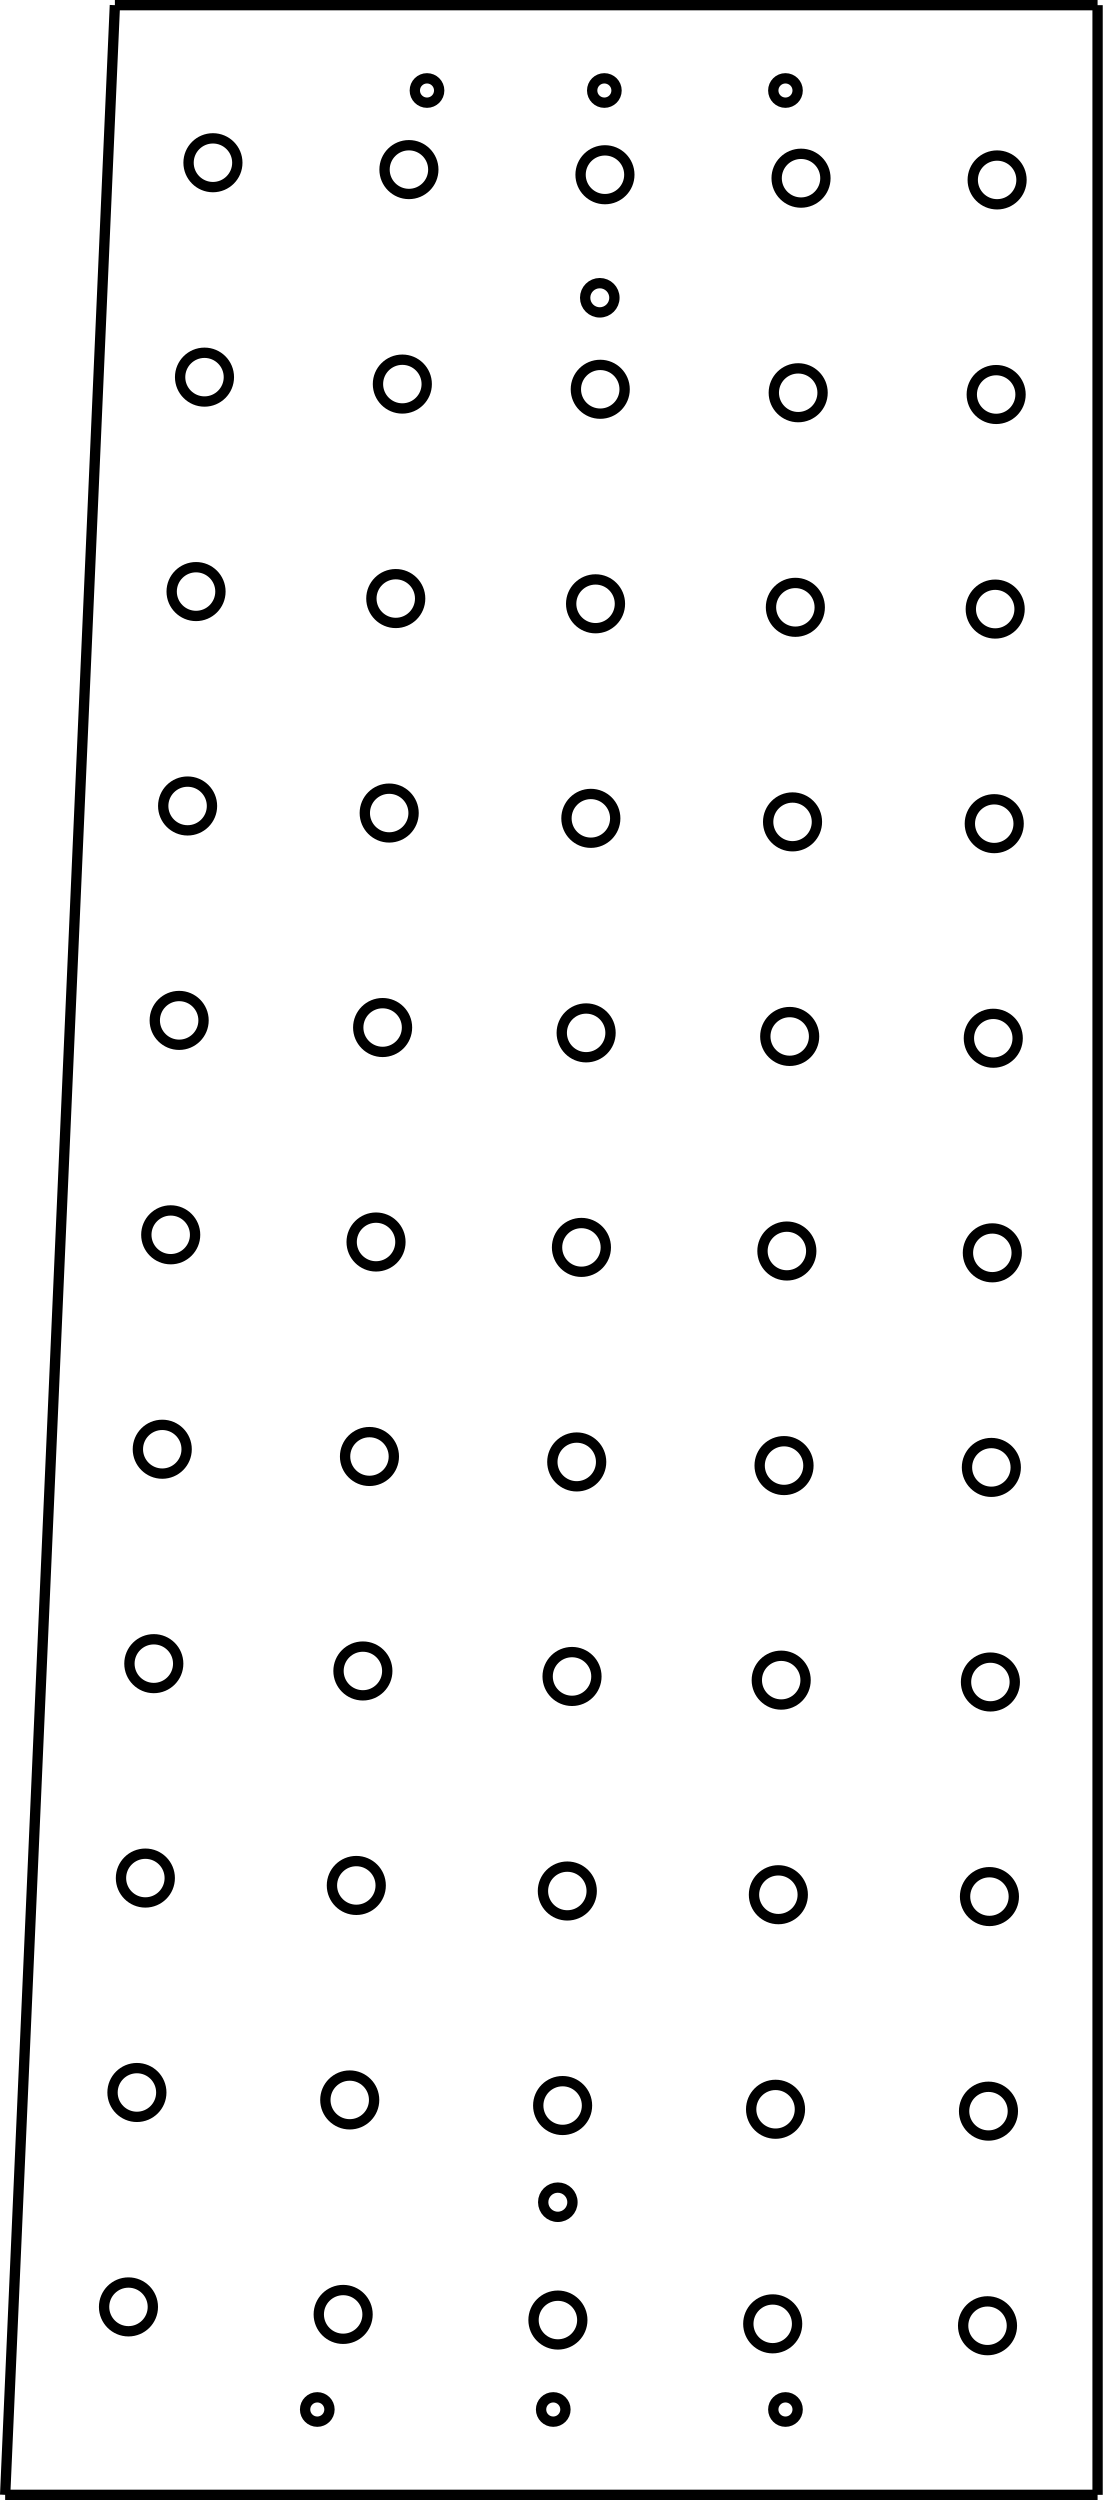
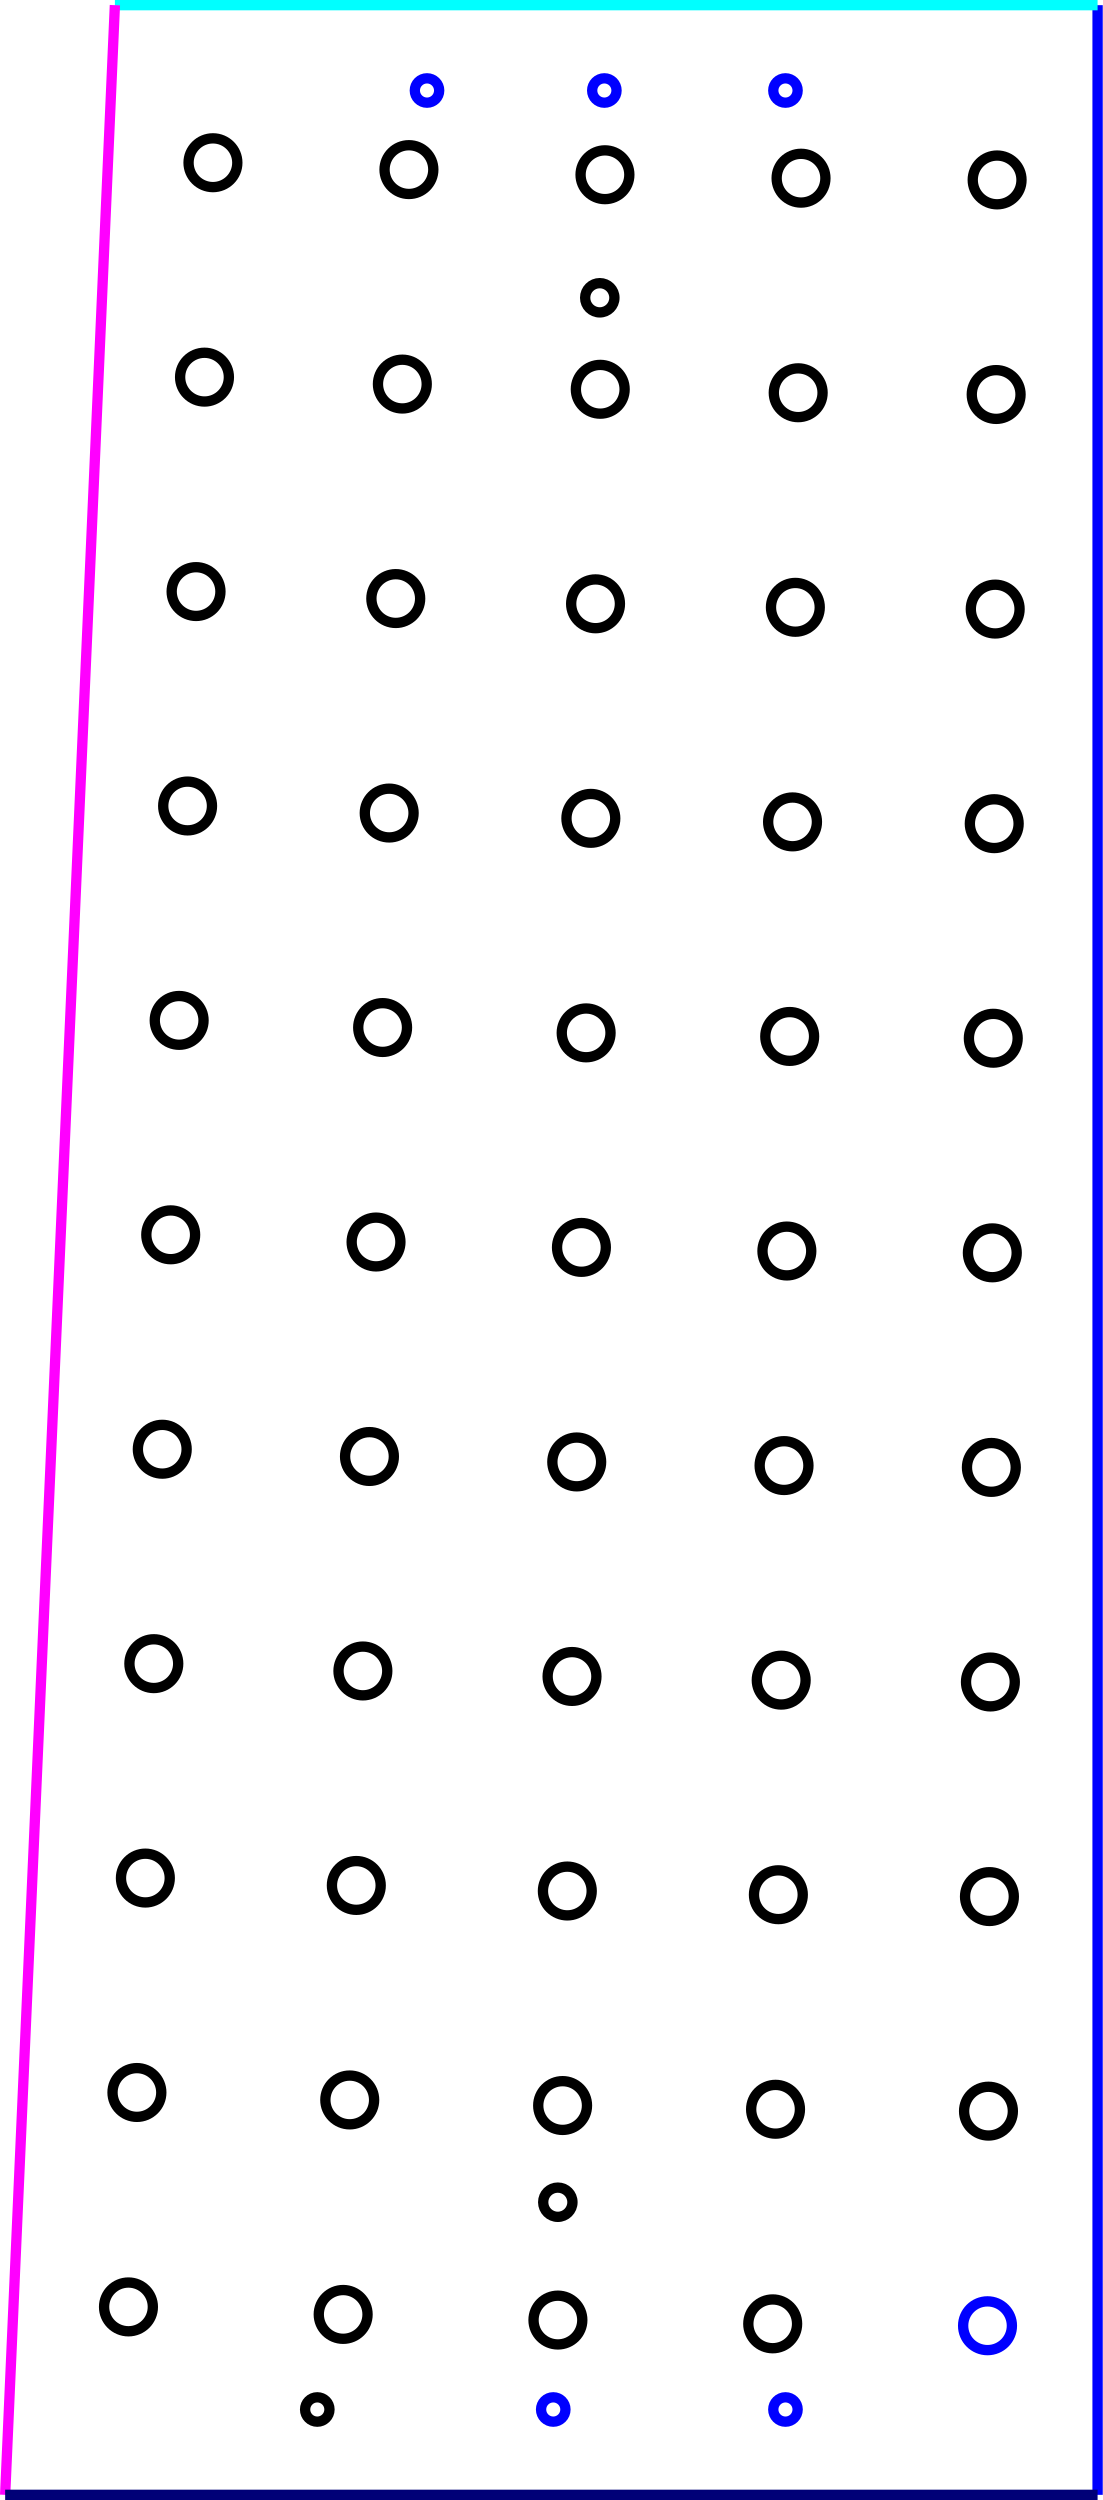
<svg xmlns="http://www.w3.org/2000/svg" width="106.826" height="242.183" version="1.1" id="svg500">
  <defs id="defs292">
    <marker id="DistanceX" orient="auto" refX="0" refY="0" style="overflow:visible">
      <path d="M 3,-3 -3,3 M 0,-5 V 5" style="stroke:#000000;stroke-width:0.5" id="path279" />
    </marker>
    <pattern height="8" id="Hatch" patternUnits="userSpaceOnUse" width="8" x="0" y="0">
      <path d="M8 4 l-4,4" linecap="square" stroke="#000000" stroke-width="0.25" id="path282" />
      <path d="M6 2 l-4,4" linecap="square" stroke="#000000" stroke-width="0.25" id="path284" />
      <path d="M4 0 l-4,4" linecap="square" stroke="#000000" stroke-width="0.25" id="path286" />
    </pattern>
    <symbol id="*Model_Space" />
    <symbol id="*Paper_Space" />
    <symbol id="*Paper_Space0" />
  </defs>
  <g id="g294" transform="translate(106.3263,-495.4477)" />
  <g id="g296" transform="translate(106.3263,-495.4477)" />
  <g id="g298" transform="translate(106.3263,-495.4477)" />
  <g id="g300" transform="translate(106.3263,-495.4477)" />
  <g id="g302" transform="translate(106.3263,-495.4477)" />
  <g id="g304" transform="translate(106.3263,-495.4477)" />
  <g id="g306" transform="translate(106.3263,-495.4477)" />
  <g id="g308" transform="translate(106.3263,-495.4477)" />
  <g id="g310" transform="translate(106.3263,-495.4477)" />
  <g id="g312" transform="translate(106.3263,-495.4477)" />
  <g id="g314" transform="translate(106.3263,-495.4477)" />
  <g id="g316" transform="translate(106.3263,-495.4477)" />
  <g id="g318" transform="translate(106.3263,-495.4477)" />
  <g id="g320" transform="translate(106.3263,-495.4477)" />
  <g id="g322" transform="translate(106.3263,-495.4477)" />
  <g id="g324" transform="translate(106.3263,-495.4477)" />
  <g id="g326" transform="translate(106.3263,-495.4477)" />
  <g id="g328" transform="translate(106.3263,-495.4477)" />
  <g id="g330" transform="translate(106.3263,-495.4477)" />
  <g id="g332" transform="translate(106.3263,-495.4477)" />
  <g id="g334" transform="translate(106.3263,-495.4477)" />
  <g id="g336" transform="translate(106.3263,-495.4477)" />
  <g id="g338" transform="translate(106.3263,-495.4477)" />
  <g id="g340" transform="translate(106.3263,-495.4477)" />
  <g id="g342" transform="translate(106.3263,-495.4477)" />
  <g id="g344" transform="translate(106.3263,-495.4477)" />
  <g id="g346" transform="translate(106.3263,-495.4477)" />
  <g id="g482" transform="translate(106.3263,-495.4477)">
    <path d="m -91.519,718.925 a 2.362,2.362 0 1 0 -4.724,0 2.362,2.362 0 1 0 4.724,0 z" style="fill:none;stroke:#000000" id="path348" />
    <path d="m -64.35,511.877 a 2.362,2.362 0 1 0 -4.724,0 2.362,2.362 0 1 0 4.724,0 z" style="fill:none;stroke:#000000" id="path350" />
    <path d="m -64.988,532.655 a 2.362,2.362 0 1 0 -4.724,0 2.362,2.362 0 1 0 4.724,0 z" style="fill:none;stroke:#000000" id="path352" />
    <path d="m -65.625,553.432 a 2.362,2.362 0 1 0 -4.724,0 2.362,2.362 0 1 0 4.724,0 z" style="fill:none;stroke:#000000" id="path354" />
    <path d="m -90.701,698.154 a 2.362,2.362 0 1 0 -4.724,0 2.362,2.362 0 1 0 4.724,0 z" style="fill:none;stroke:#000000" id="path356" />
    <path d="m -89.882,677.382 a 2.362,2.362 0 1 0 -4.724,0 2.362,2.362 0 1 0 4.724,0 z" style="fill:none;stroke:#000000" id="path358" />
    <path d="m -89.064,656.611 a 2.362,2.362 0 1 0 -4.724,0 2.362,2.362 0 1 0 4.724,0 z" style="fill:none;stroke:#000000" id="path360" />
    <path d="m -88.246,635.84 a 2.362,2.362 0 1 0 -4.724,0 2.362,2.362 0 1 0 4.724,0 z" style="fill:none;stroke:#000000" id="path362" />
    <path d="m -66.262,574.21 a 2.362,2.362 0 1 0 -4.724,0 2.362,2.362 0 1 0 4.724,0 z" style="fill:none;stroke:#000000" id="path364" />
    <path d="m -66.899,594.988 a 2.362,2.362 0 1 0 -4.724,0 2.362,2.362 0 1 0 4.724,0 z" style="fill:none;stroke:#000000" id="path366" />
    <path d="m -67.536,615.765 a 2.362,2.362 0 1 0 -4.724,0 2.362,2.362 0 1 0 4.724,0 z" style="fill:none;stroke:#000000" id="path368" />
    <path d="m -68.173,636.543 a 2.362,2.362 0 1 0 -4.724,0 2.362,2.362 0 1 0 4.724,0 z" style="fill:none;stroke:#000000" id="path370" />
    <path d="m -68.81,657.32 a 2.362,2.362 0 1 0 -4.724,0 2.362,2.362 0 1 0 4.724,0 z" style="fill:none;stroke:#000000" id="path372" />
    <path d="m -69.447,678.098 a 2.362,2.362 0 1 0 -4.724,0 2.362,2.362 0 1 0 4.724,0 z" style="fill:none;stroke:#000000" id="path374" />
    <path d="m -70.084,698.876 a 2.362,2.362 0 1 0 -4.724,0 2.362,2.362 0 1 0 4.724,0 z" style="fill:none;stroke:#000000" id="path376" />
    <path d="m -70.721,719.653 a 2.362,2.362 0 1 0 -4.724,0 2.362,2.362 0 1 0 4.724,0 z" style="fill:none;stroke:#000000" id="path378" />
    <path d="m -87.427,615.068 a 2.362,2.362 0 1 0 -4.724,0 2.362,2.362 0 1 0 4.724,0 z" style="fill:none;stroke:#000000" id="path380" />
    <path d="m -86.609,594.297 a 2.362,2.362 0 1 0 -4.724,0 2.362,2.362 0 1 0 4.724,0 z" style="fill:none;stroke:#000000" id="path382" />
    <path d="m -85.791,573.526 a 2.362,2.362 0 1 0 -4.724,0 2.362,2.362 0 1 0 4.724,0 z" style="fill:none;stroke:#000000" id="path384" />
    <path d="m -84.972,552.755 a 2.362,2.362 0 1 0 -4.724,0 2.362,2.362 0 1 0 4.724,0 z" style="fill:none;stroke:#000000" id="path386" />
    <path d="m -84.154,531.983 a 2.362,2.362 0 1 0 -4.724,0 2.362,2.362 0 1 0 4.724,0 z" style="fill:none;stroke:#000000" id="path388" />
    <path d="m -83.336,511.212 a 2.362,2.362 0 1 0 -4.724,0 2.362,2.362 0 1 0 4.724,0 z" style="fill:none;stroke:#000000" id="path390" />
    <path d="m -7.463,533.665 a 2.362,2.362 0 1 0 -4.724,0 2.362,2.362 0 1 0 4.724,0 z" style="fill:none;stroke:#000000" id="path392" />
    <path d="m -7.37,512.878 a 2.362,2.362 0 1 0 -4.724,0 2.362,2.362 0 1 0 4.724,0 z" style="fill:none;stroke:#000000" id="path394" />
    <path d="m -29.11,720.566 a 2.362,2.362 0 1 0 -4.724,0 2.362,2.362 0 1 0 4.724,0 z" style="fill:none;stroke:#000000" id="path396" />
    <path d="m -28.835,699.78 a 2.362,2.362 0 1 0 -4.724,0 2.362,2.362 0 1 0 4.724,0 z" style="fill:none;stroke:#000000" id="path398" />
    <path d="m -28.561,678.995 a 2.362,2.362 0 1 0 -4.724,0 2.362,2.362 0 1 0 4.724,0 z" style="fill:none;stroke:#000000" id="path400" />
    <path d="m -28.287,658.209 a 2.362,2.362 0 1 0 -4.724,0 2.362,2.362 0 1 0 4.724,0 z" style="fill:none;stroke:#000000" id="path402" />
    <path d="m -28.012,637.423 a 2.362,2.362 0 1 0 -4.724,0 2.362,2.362 0 1 0 4.724,0 z" style="fill:none;stroke:#000000" id="path404" />
    <path d="m -27.738,616.638 a 2.362,2.362 0 1 0 -4.724,0 2.362,2.362 0 1 0 4.724,0 z" style="fill:none;stroke:#000000" id="path406" />
    <path d="m -7.556,554.452 a 2.362,2.362 0 1 0 -4.724,0 2.362,2.362 0 1 0 4.724,0 z" style="fill:none;stroke:#000000" id="path408" />
    <path d="m -7.649,575.239 a 2.362,2.362 0 1 0 -4.724,0 2.362,2.362 0 1 0 4.724,0 z" style="fill:none;stroke:#000000" id="path410" />
    <path d="m -7.742,596.026 a 2.362,2.362 0 1 0 -4.724,0 2.362,2.362 0 1 0 4.724,0 z" style="fill:none;stroke:#000000" id="path412" />
    <path d="m -7.835,616.814 a 2.362,2.362 0 1 0 -4.724,0 2.362,2.362 0 1 0 4.724,0 z" style="fill:none;stroke:#000000" id="path414" />
    <path d="m -7.928,637.601 a 2.362,2.362 0 1 0 -4.724,0 2.362,2.362 0 1 0 4.724,0 z" style="fill:none;stroke:#000000" id="path416" />
    <path d="m -8.021,658.388 a 2.362,2.362 0 1 0 -4.724,0 2.362,2.362 0 1 0 4.724,0 z" style="fill:none;stroke:#000000" id="path418" />
    <path d="m -8.114,679.175 a 2.362,2.362 0 1 0 -4.724,0 2.362,2.362 0 1 0 4.724,0 z" style="fill:none;stroke:#000000" id="path420" />
    <path d="m -8.207,699.962 a 2.362,2.362 0 1 0 -4.724,0 2.362,2.362 0 1 0 4.724,0 z" style="fill:none;stroke:#000000" id="path422" />
    <path d="m -45.36,512.376 a 2.362,2.362 0 1 0 -4.724,0 2.362,2.362 0 1 0 4.724,0 z" style="fill:none;stroke:#000000" id="path424" />
    <path d="m -45.816,533.159 a 2.362,2.362 0 1 0 -4.724,0 2.362,2.362 0 1 0 4.724,0 z" style="fill:none;stroke:#000000" id="path426" />
    <path d="m -46.272,553.941 a 2.362,2.362 0 1 0 -4.724,0 2.362,2.362 0 1 0 4.724,0 z" style="fill:none;stroke:#000000" id="path428" />
    <path d="m -46.727,574.724 a 2.362,2.362 0 1 0 -4.724,0 2.362,2.362 0 1 0 4.724,0 z" style="fill:none;stroke:#000000" id="path430" />
    <path d="m -47.183,595.506 a 2.362,2.362 0 1 0 -4.724,0 2.362,2.362 0 1 0 4.724,0 z" style="fill:none;stroke:#000000" id="path432" />
    <path d="m -47.639,616.288 a 2.362,2.362 0 1 0 -4.724,0 2.362,2.362 0 1 0 4.724,0 z" style="fill:none;stroke:#000000" id="path434" />
    <path d="m -48.094,637.071 a 2.362,2.362 0 1 0 -4.724,0 2.362,2.362 0 1 0 4.724,0 z" style="fill:none;stroke:#000000" id="path436" />
    <path d="m -48.55,657.853 a 2.362,2.362 0 1 0 -4.724,0 2.362,2.362 0 1 0 4.724,0 z" style="fill:none;stroke:#000000" id="path438" />
    <path d="m -27.464,595.852 a 2.362,2.362 0 1 0 -4.724,0 2.362,2.362 0 1 0 4.724,0 z" style="fill:none;stroke:#000000" id="path440" />
    <path d="m -27.189,575.067 a 2.362,2.362 0 1 0 -4.724,0 2.362,2.362 0 1 0 4.724,0 z" style="fill:none;stroke:#000000" id="path442" />
    <path d="m -26.915,554.281 a 2.362,2.362 0 1 0 -4.724,0 2.362,2.362 0 1 0 4.724,0 z" style="fill:none;stroke:#000000" id="path444" />
    <path d="m -26.641,533.495 a 2.362,2.362 0 1 0 -4.724,0 2.362,2.362 0 1 0 4.724,0 z" style="fill:none;stroke:#000000" id="path446" />
    <path d="m -49.006,678.636 a 2.362,2.362 0 1 0 -4.724,0 2.362,2.362 0 1 0 4.724,0 z" style="fill:none;stroke:#000000" id="path448" />
    <path d="m -49.462,699.418 a 2.362,2.362 0 1 0 -4.724,0 2.362,2.362 0 1 0 4.724,0 z" style="fill:none;stroke:#000000" id="path450" />
    <path d="m -49.917,720.2 a 2.362,2.362 0 1 0 -4.724,0 2.362,2.362 0 1 0 4.724,0 z" style="fill:none;stroke:#000000" id="path452" />
    <path d="m -26.366,512.71 a 2.362,2.362 0 1 0 -4.724,0 2.362,2.362 0 1 0 4.724,0 z" style="fill:none;stroke:#000000" id="path454" />
-     <path d="m -8.3,720.75 a 2.362,2.362 0 1 0 -4.724,0 2.362,2.362 0 1 0 4.724,0 z" style="fill:none;stroke:#000000" id="path456" />
-     <path d="M 0,495.948 V 737.131" style="fill:none;stroke:#000000" id="path458" />
-     <path d="M -95.197,495.948 H 0" style="fill:none;stroke:#000000" id="path460" />
-     <path d="M -105.827,737.131 -95.197,495.948" style="fill:none;stroke:#000000" id="path462" />
-     <path d="M -105.827,737.131 H 0" style="fill:none;stroke:#000000" id="path464" />
+     <path d="m -8.3,720.75 a 2.362,2.362 0 1 0 -4.724,0 2.362,2.362 0 1 0 4.724,0 z" style="fill:none;stroke:#0000FF" id="path456" />
+     <path d="M 0,495.948 V 737.131" style="fill:none;stroke:#0000FF" id="path458" />
+     <path d="M -95.197,495.948 H 0" style="fill:none;stroke:#00FFFF" id="path460" />
+     <path d="M -105.827,737.131 -95.197,495.948" style="fill:none;stroke:#FF00FF" id="path462" />
+     <path d="M -105.827,737.131 H 0" style="fill:none;stroke:#000077" id="path464" />
    <path d="m -46.806,524.294 a 1.417,1.417 0 1 0 -2.835,0 1.417,1.417 0 1 0 2.835,0 z" style="fill:none;stroke:#000000" id="path466" />
    <path d="m -50.871,708.784 a 1.417,1.417 0 1 0 -2.835,0 1.417,1.417 0 1 0 2.835,0 z" style="fill:none;stroke:#000000" id="path468" />
    <path d="m -74.409,728.863 a 1.181,1.181 0 1 0 -2.362,0 1.181,1.181 0 1 0 2.362,0 z" style="fill:none;stroke:#000000" id="path470" />
-     <path d="m -51.55,728.863 a 1.181,1.181 0 1 0 -2.362,0 1.181,1.181 0 1 0 2.362,0 z" style="fill:none;stroke:#000000" id="path472" />
-     <path d="m -29.055,728.863 a 1.181,1.181 0 1 0 -2.362,0 1.181,1.181 0 1 0 2.362,0 z" style="fill:none;stroke:#000000" id="path474" />
-     <path d="m -63.78,504.215 a 1.181,1.181 0 1 0 -2.362,0 1.181,1.181 0 1 0 2.362,0 z" style="fill:none;stroke:#000000" id="path476" />
-     <path d="m -46.6,504.215 a 1.181,1.181 0 1 0 -2.362,0 1.181,1.181 0 1 0 2.362,0 z" style="fill:none;stroke:#000000" id="path478" />
-     <path d="m -29.055,504.215 a 1.181,1.181 0 1 0 -2.362,0 1.181,1.181 0 1 0 2.362,0 z" style="fill:none;stroke:#000000" id="path480" />
+     <path d="m -51.55,728.863 a 1.181,1.181 0 1 0 -2.362,0 1.181,1.181 0 1 0 2.362,0 z" style="fill:none;stroke:#0000FF" id="path472" />
+     <path d="m -29.055,728.863 a 1.181,1.181 0 1 0 -2.362,0 1.181,1.181 0 1 0 2.362,0 z" style="fill:none;stroke:#0000FF" id="path474" />
+     <path d="m -63.78,504.215 a 1.181,1.181 0 1 0 -2.362,0 1.181,1.181 0 1 0 2.362,0 z" style="fill:none;stroke:#0000FF" id="path476" />
+     <path d="m -46.6,504.215 a 1.181,1.181 0 1 0 -2.362,0 1.181,1.181 0 1 0 2.362,0 z" style="fill:none;stroke:#0000FF" id="path478" />
+     <path d="m -29.055,504.215 a 1.181,1.181 0 1 0 -2.362,0 1.181,1.181 0 1 0 2.362,0 z" style="fill:none;stroke:#0000FF" id="path480" />
  </g>
  <g id="g484" transform="translate(106.3263,-495.4477)" />
  <g id="g486" transform="translate(106.3263,-495.4477)" />
  <g id="g488" transform="translate(106.3263,-495.4477)" />
  <g id="g490" transform="translate(106.3263,-495.4477)" />
  <g id="g492" transform="translate(106.3263,-495.4477)" />
  <g id="g494" transform="translate(106.3263,-495.4477)" />
  <g id="g496" transform="translate(106.3263,-495.4477)" />
  <g id="g498" transform="translate(106.3263,-495.4477)" />
</svg>
